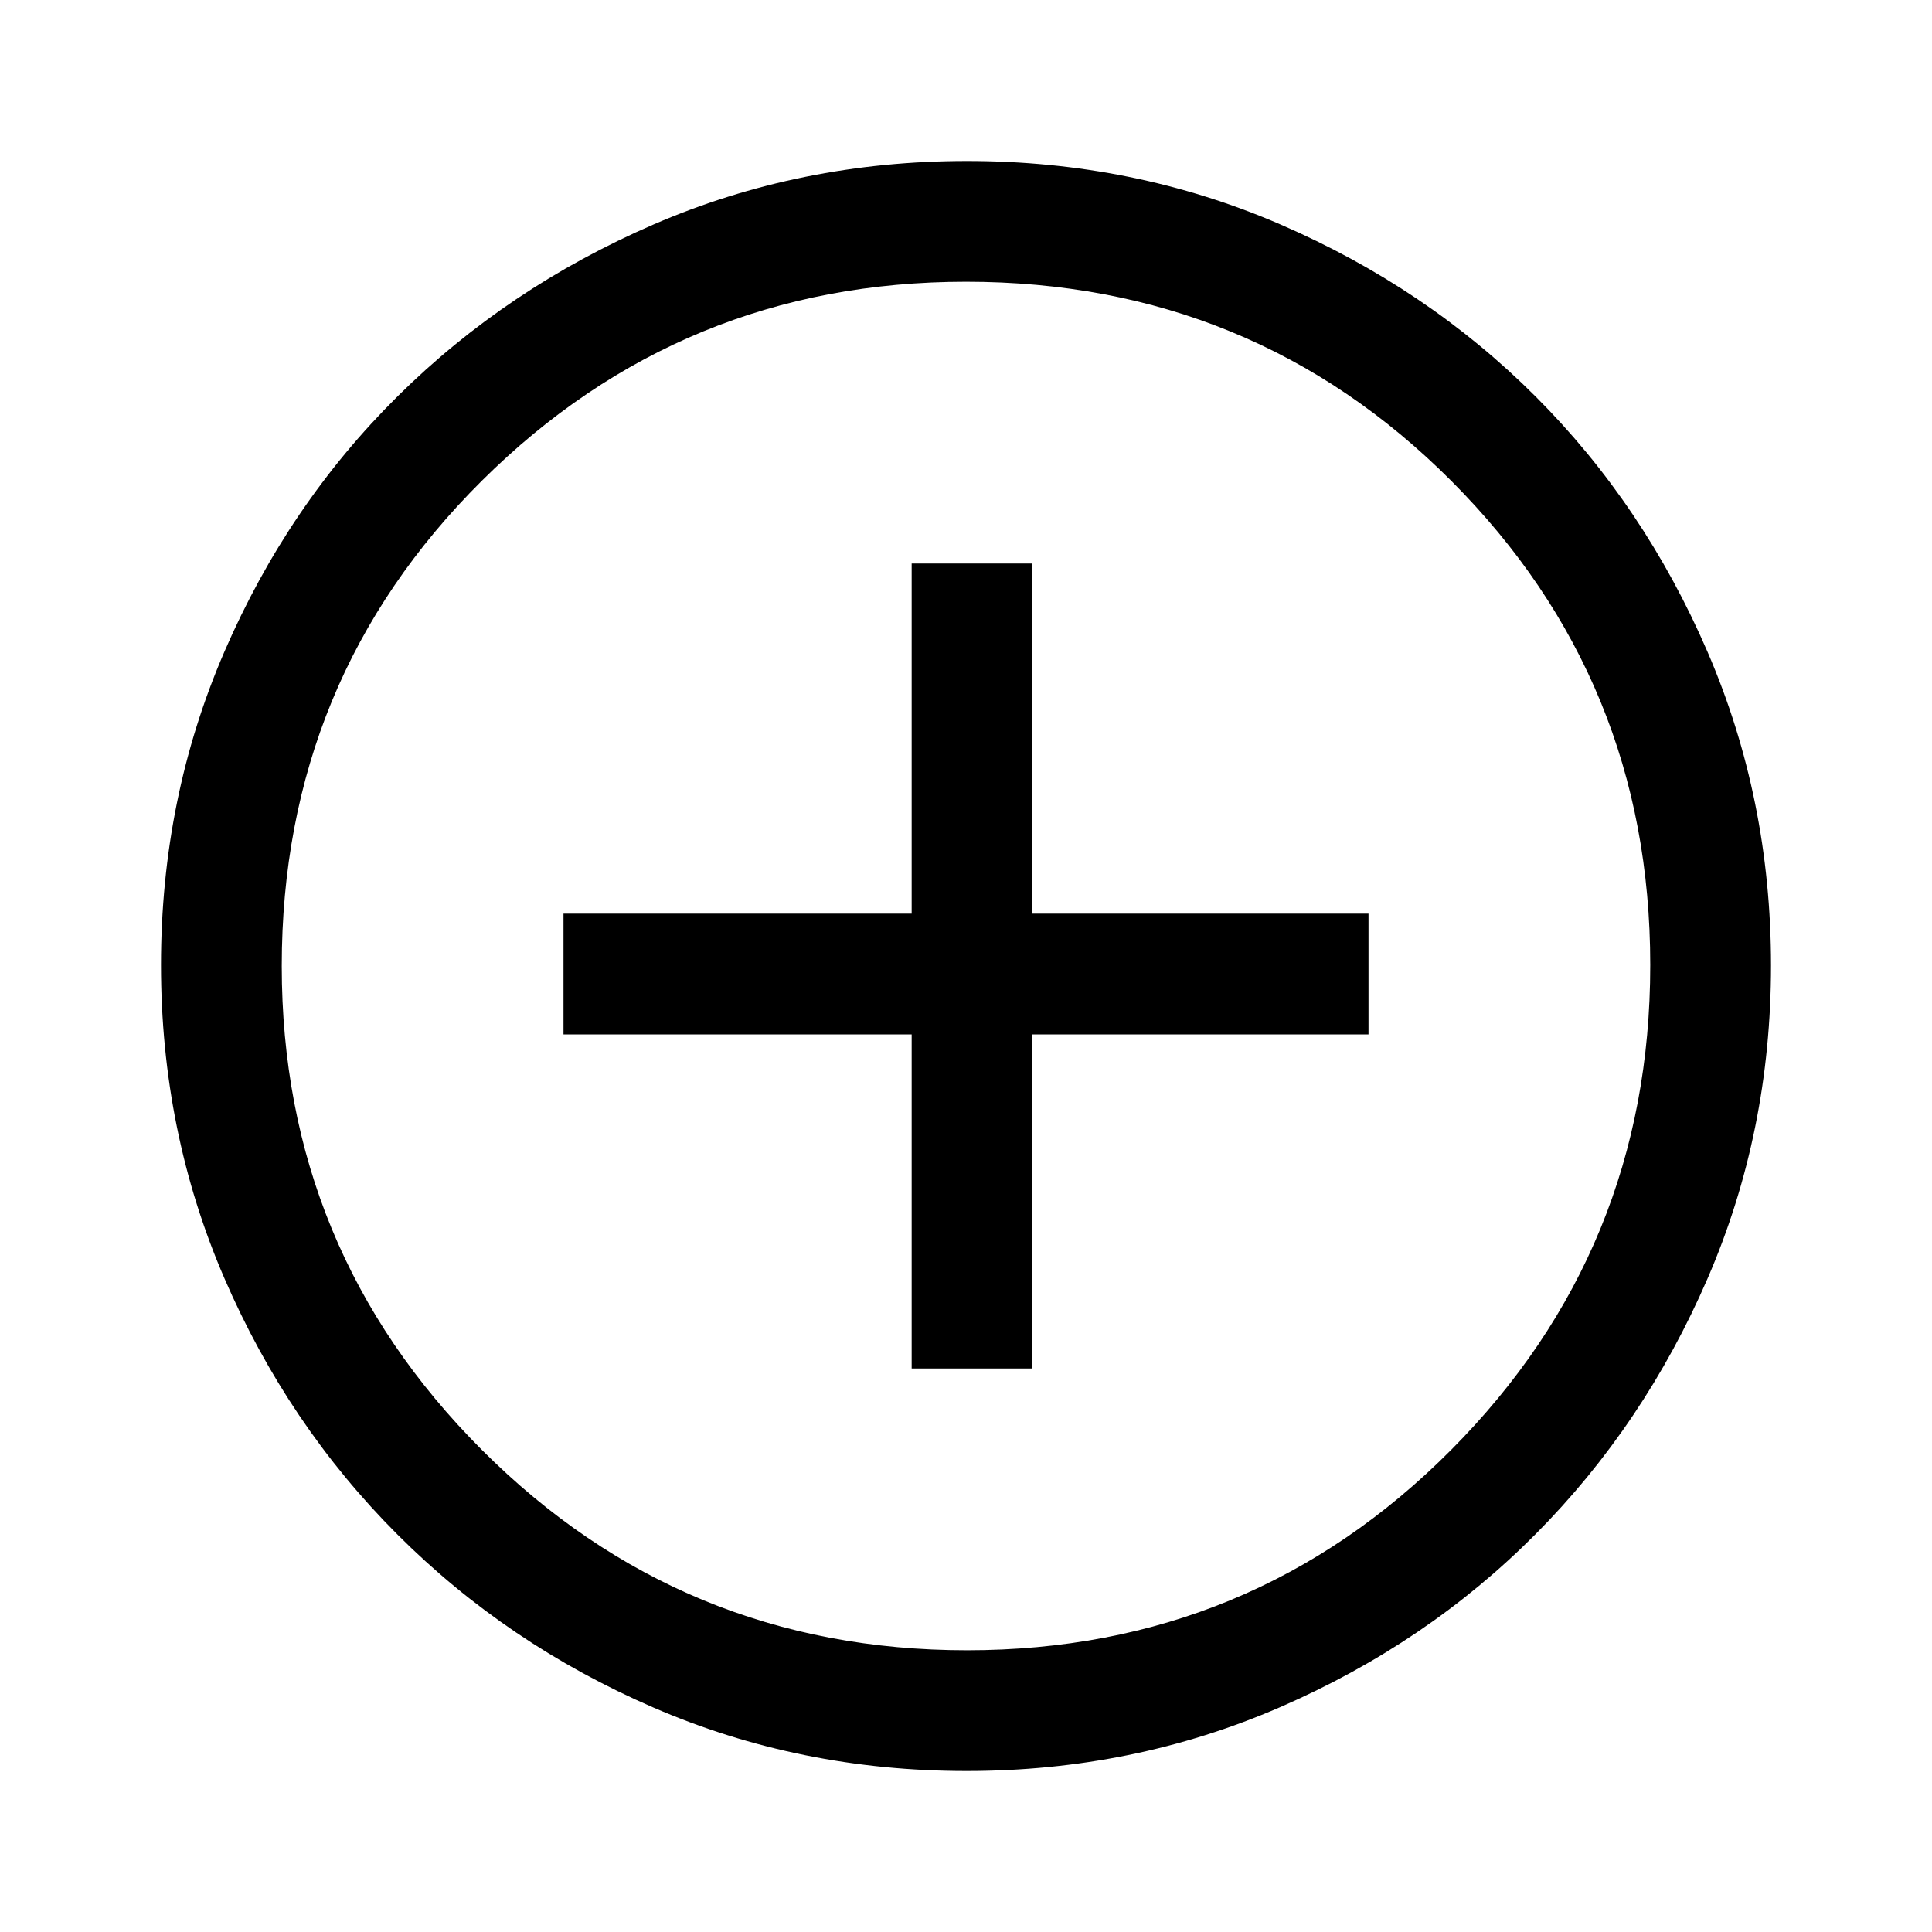
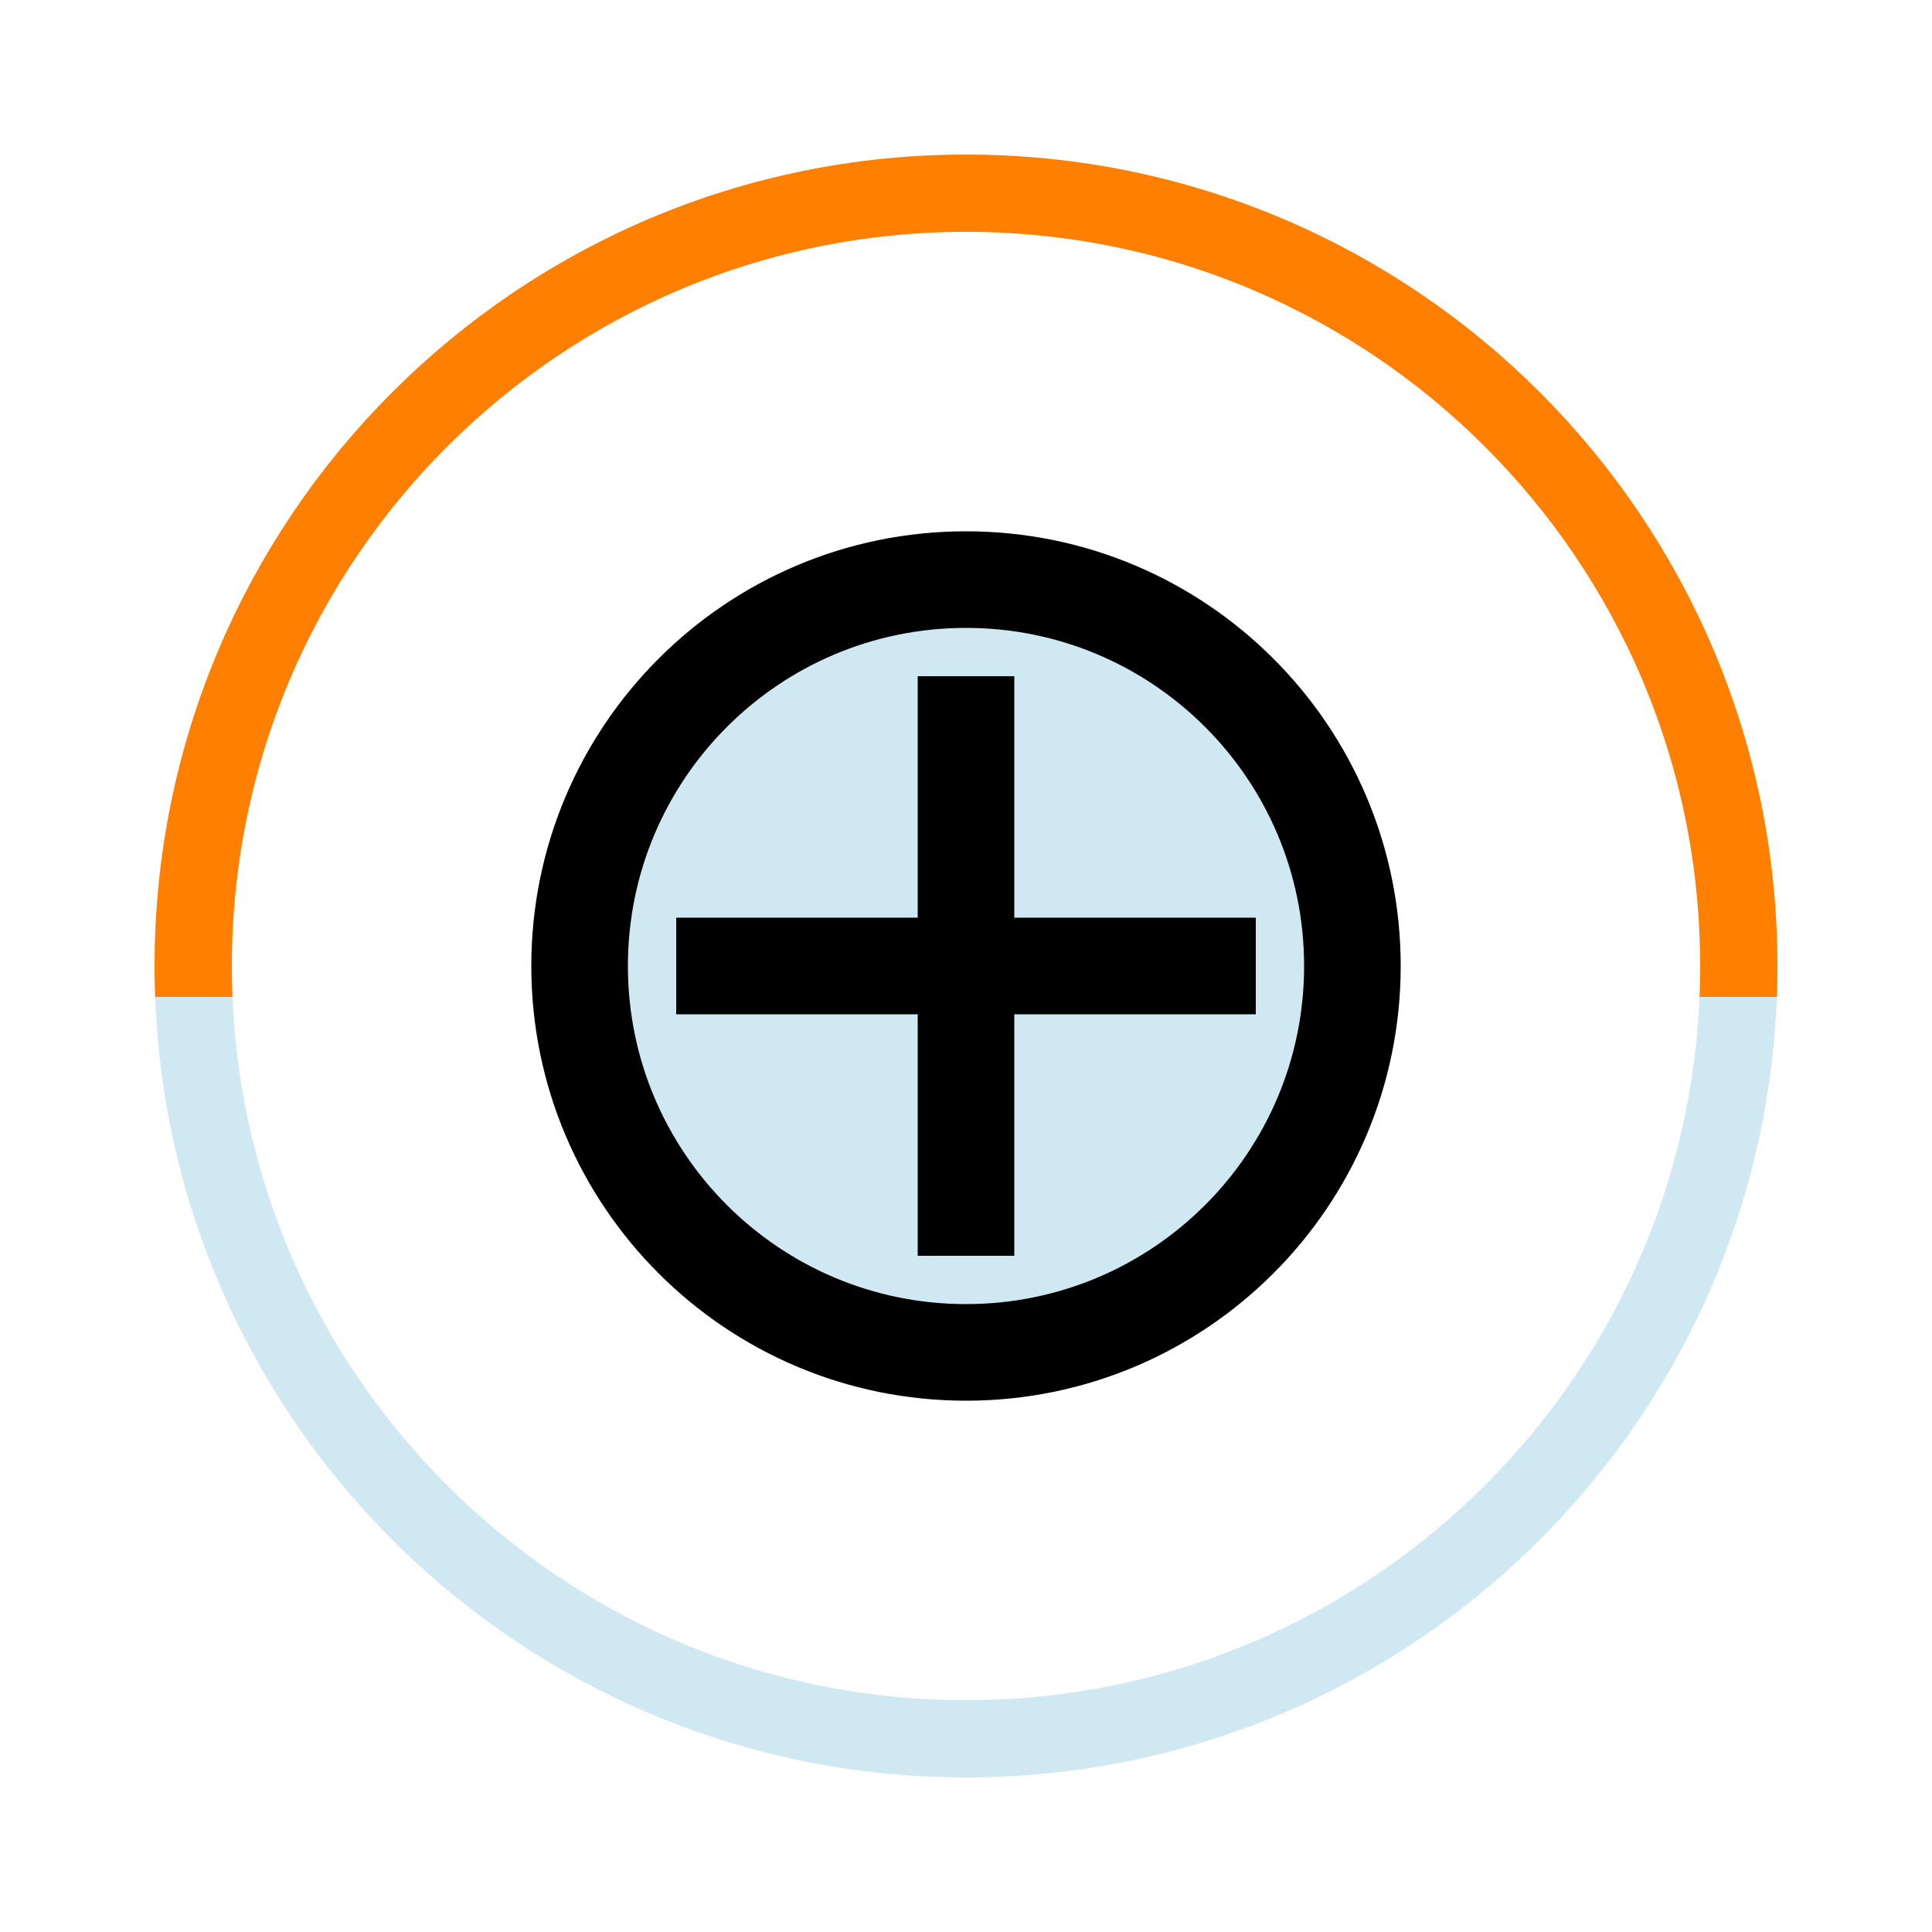
- <svg xmlns="http://www.w3.org/2000/svg" height="48" viewBox="0 -960 960 960" width="48">
-   <path d="M453-280h60v-166h167v-60H513v-174h-60v174H280v60h173v166Zm27.266 200q-82.734 0-155.5-31.5t-127.266-86q-54.5-54.5-86-127.341Q80-397.681 80-480.5q0-82.819 31.5-155.659Q143-709 197.5-763t127.341-85.5Q397.681-880 480.5-880q82.819 0 155.659 31.5Q709-817 763-763t85.5 127Q880-563 880-480.266q0 82.734-31.5 155.5T763-197.684q-54 54.316-127 86Q563-80 480.266-80Zm.234-60Q622-140 721-239.5t99-241Q820-622 721.188-721 622.375-820 480-820q-141 0-240.5 98.812Q140-622.375 140-480q0 141 99.5 240.5t241 99.5Zm-.5-340Z" />
+ <svg xmlns="http://www.w3.org/2000/svg" width="100" height="100">
+   <defs>
+     <linearGradient id="gradient" x1="0%" y1="0%" x2="0%" y2="100%">
+       <stop offset="52%" stop-color="#ff7f00" />
+       <stop offset="48%" stop-color="#d0e8f2" />
+     </linearGradient>
+   </defs>
+   <circle cx="50" cy="50" r="40" fill="none" stroke="url(#gradient)" stroke-width="4" />
+   <circle cx="50" cy="50" r="20" stroke="black" stroke-width="5" fill="#d0e8f2" />
+   <line x1="35" y1="50" x2="65" y2="50" stroke="black" stroke-width="5" />
+   <line x1="50" y1="35" x2="50" y2="65" stroke="black" stroke-width="5" />
</svg>
